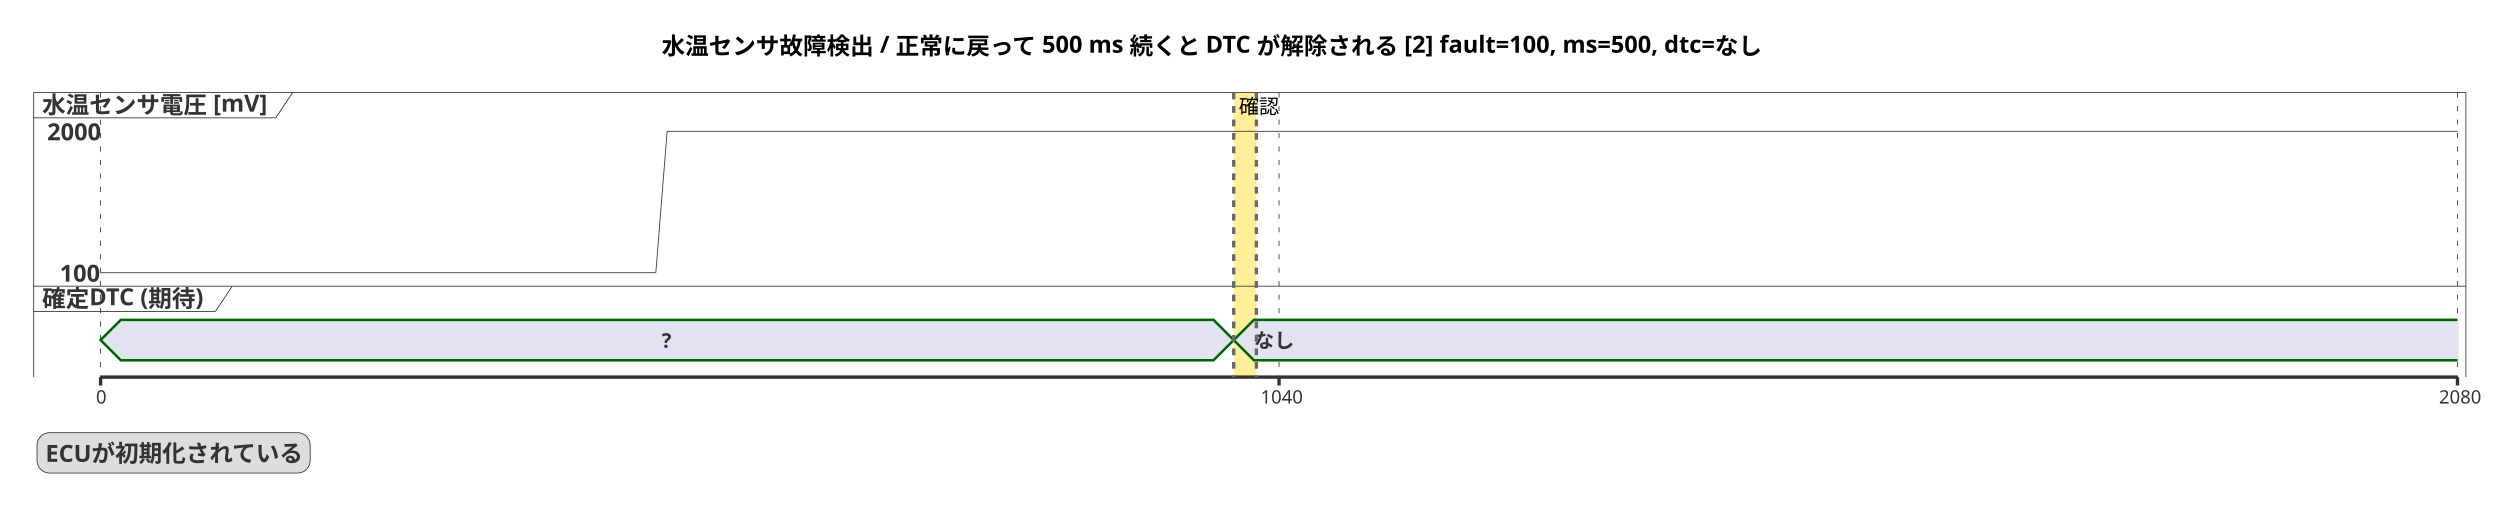
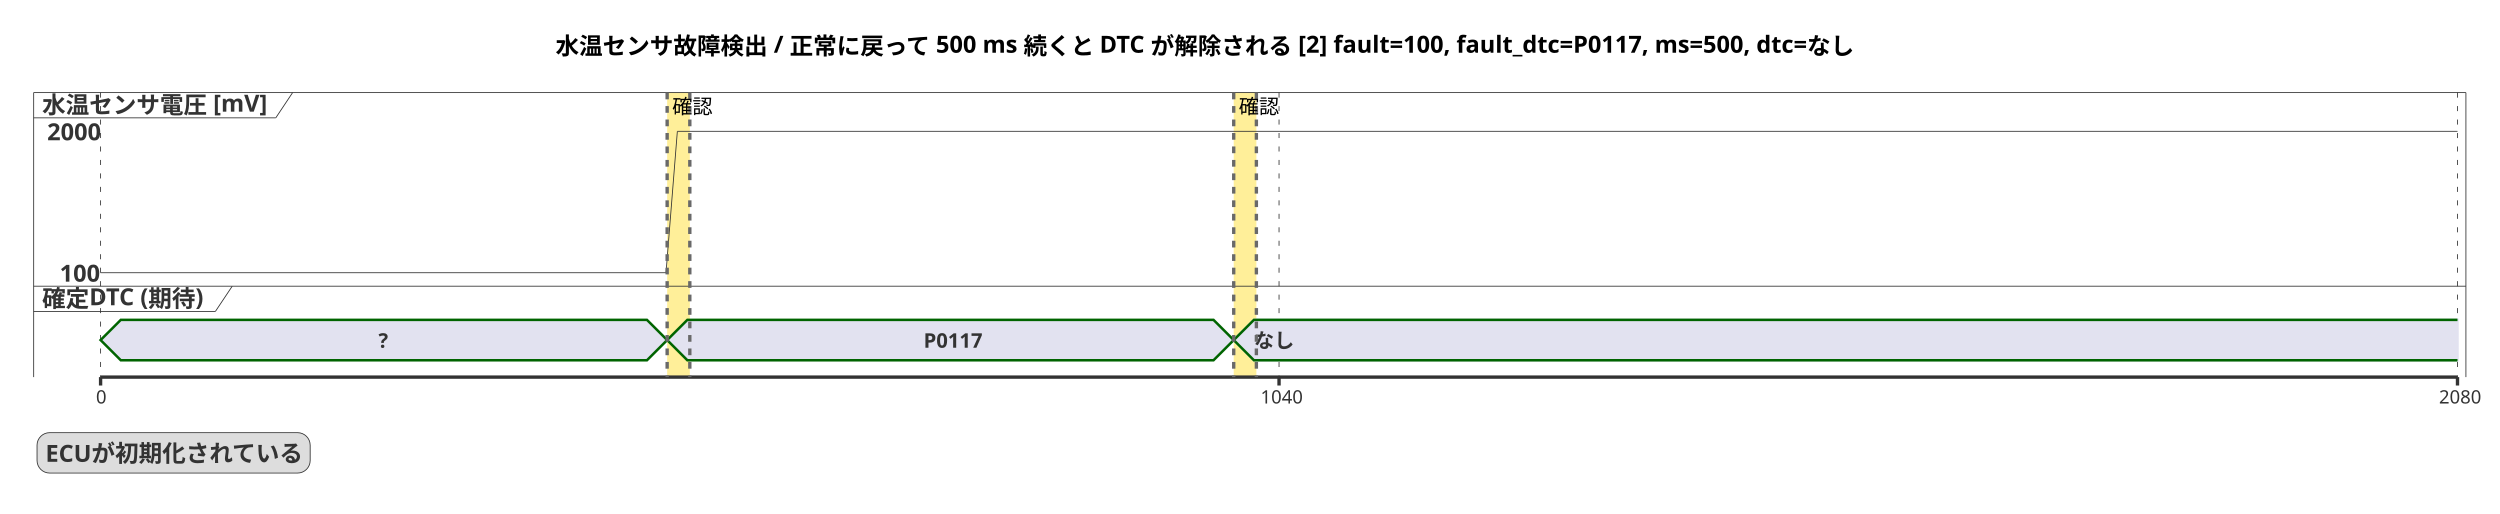
<svg xmlns="http://www.w3.org/2000/svg" version="1.1" data-diagram-type="TIMING" style="width:1485px;height:305px;background:#FFFFFF;" width="1485px" height="305px" viewBox="0 0 1485 305" zoomAndPan="magnify" preserveAspectRatio="none" contentStyleType="text/css">
  <defs />
  <g font-family="sans-serif" lengthAdjust="spacing">
    <g class="title" data-source-line="2">
-       <text x="392.969" y="32.318" fill="#000" font-size="14" textLength="697.813" font-weight="700" font-family="IPAGothic">水温センサ故障検出 / 正常に戻って 500 ms 続くと DTC が解除される [2] fault=100, ms=500, dtc=なし</text>
+       <text x="329.969" y="32.318" fill="#000" font-size="14" textLength="823.813" font-weight="700" font-family="IPAGothic">水温センサ故障検出 / 正常に戻って 500 ms 続くと DTC が解除される [2] fault=100, fault_dtc=P0117, ms=500, dtc=なし</text>
    </g>
    <line x1="20" y1="55" x2="20" y2="224" style="stroke:#333;stroke-width:0.5;" />
    <line x1="1464.75" y1="55" x2="1464.75" y2="224" style="stroke:#333;stroke-width:0.5;" />
+     <rect x="396.288" y="55" width="13.462" height="169" fill="#FFD700" fill-opacity="0.4" style="stroke:none;" />
    <rect x="732.827" y="55" width="13.462" height="169" fill="#FFD700" fill-opacity="0.4" style="stroke:none;" />
    <line x1="59.75" y1="55" x2="59.75" y2="224" style="stroke:#333;stroke-width:0.5;stroke-dasharray:3,5;" />
    <line x1="759.75" y1="55" x2="759.75" y2="224" style="stroke:#333;stroke-width:0.5;stroke-dasharray:3,5;" />
    <line x1="1459.75" y1="55" x2="1459.75" y2="224" style="stroke:#333;stroke-width:0.5;stroke-dasharray:3,5;" />
    <line x1="20" y1="55" x2="1464.75" y2="55" style="stroke:#333;stroke-width:0.5;" />
    <text x="25" y="67.318" fill="#333" font-size="14" textLength="137.813" font-weight="700" font-family="IPAGothic">水温センサ電圧 [mV]</text>
    <line x1="20" y1="70" x2="163.813" y2="70" style="stroke:#333;stroke-width:0.5;" />
    <line x1="163.813" y1="70" x2="173.813" y2="55" style="stroke:#333;stroke-width:0.5;" />
    <text x="35.438" y="167.318" fill="#333" font-size="14" textLength="22.313" font-weight="700" font-family="IPAGothic">100</text>
    <text x="28" y="83.318" fill="#333" font-size="14" textLength="29.75" font-weight="700" font-family="IPAGothic">2000</text>
    <line x1="59.75" y1="162" x2="59.75" y2="162" style="stroke:#333;stroke-width:0.5;" />
-     <line x1="59.75" y1="162" x2="389.558" y2="162" style="stroke:#333;stroke-width:0.5;" />
-     <line x1="389.558" y1="162" x2="396.288" y2="78" style="stroke:#333;stroke-width:0.5;" />
-     <line x1="396.288" y1="78" x2="759.75" y2="78" style="stroke:#333;stroke-width:0.5;" />
+     <line x1="59.75" y1="162" x2="395.615" y2="162" style="stroke:#333;stroke-width:0.5;" />
+     <line x1="395.615" y1="162" x2="402.346" y2="78" style="stroke:#333;stroke-width:0.5;" />
+     <line x1="402.346" y1="78" x2="759.75" y2="78" style="stroke:#333;stroke-width:0.5;" />
    <line x1="759.75" y1="78" x2="1459.75" y2="78" style="stroke:#333;stroke-width:0.5;" />
    <line x1="20" y1="170" x2="1464.75" y2="170" style="stroke:#333;stroke-width:0.5;" />
    <text x="25" y="182.318" fill="#333" font-size="14" textLength="101.938" font-weight="700" font-family="IPAGothic">確定DTC (期待)</text>
    <line x1="20" y1="185" x2="127.938" y2="185" style="stroke:#333;stroke-width:0.5;" />
    <line x1="127.938" y1="185" x2="137.938" y2="170" style="stroke:#333;stroke-width:0.5;" />
-     <polygon points="71.75,190,720.827,190,732.827,202,720.827,214,71.75,214,59.75,202" fill="#E2E2F0" style="stroke:#006400;stroke-width:1.5;stroke-linejoin:miter;stroke-miterlimit:10;" />
+     <polygon points="71.75,190,384.288,190,396.288,202,384.288,214,71.75,214,59.75,202" fill="#E2E2F0" style="stroke:#006400;stroke-width:1.5;stroke-linejoin:miter;stroke-miterlimit:10;" />
+     <polygon points="408.288,190,720.827,190,732.827,202,720.827,214,408.288,214,396.288,202" fill="#E2E2F0" style="stroke:#006400;stroke-width:1.5;stroke-linejoin:miter;stroke-miterlimit:10;" />
    <polygon points="744.827,190,1459.75,190,1459.75,214,744.827,214,732.827,202" fill="#E2E2F0" style="stroke:#E2E2F0;stroke-width:1.5;stroke-linejoin:miter;stroke-miterlimit:10;" />
    <path d="M1459.75,190 L744.827,190 L732.827,202 L744.827,214 L1459.75,214" style="stroke:#006400;stroke-width:1.5;" fill="#E2E2F0" />
-     <text x="393.101" y="206.559" fill="#333" font-size="12" font-weight="700" font-family="IPAGothic">?</text>
+     <text x="224.832" y="206.559" fill="#333" font-size="12" font-weight="700" font-family="IPAGothic">?</text>
+     <text x="548.62" y="206.559" fill="#333" font-size="12" textLength="31.875" font-weight="700" font-family="IPAGothic">P0117</text>
    <text x="744.827" y="206.559" fill="#333" font-size="12" textLength="24.75" font-weight="700" font-family="IPAGothic">なし</text>
    <line x1="59.75" y1="224" x2="59.75" y2="229" style="stroke:#333;stroke-width:2;" />
    <line x1="759.75" y1="224" x2="759.75" y2="229" style="stroke:#333;stroke-width:2;" />
    <line x1="1459.75" y1="224" x2="1459.75" y2="229" style="stroke:#333;stroke-width:2;" />
    <line x1="59.75" y1="224" x2="1459.75" y2="224" style="stroke:#333;stroke-width:2;" />
    <text x="57" y="239.679" fill="#333" font-size="11" font-family="IPAGothic">0</text>
    <text x="748.75" y="239.679" fill="#333" font-size="11" textLength="22" font-family="IPAGothic">1040</text>
    <text x="1448.75" y="239.679" fill="#333" font-size="11" textLength="22" font-family="IPAGothic">2080</text>
+     <line x1="396.288" y1="55" x2="396.288" y2="224" style="stroke:#696969;stroke-width:2;stroke-dasharray:4,4;" />
+     <line x1="409.75" y1="55" x2="409.75" y2="224" style="stroke:#696969;stroke-width:2;stroke-dasharray:4,4;" />
+     <text x="399.288" y="67.559" fill="#000" font-size="12" textLength="24" font-family="IPAGothic">確認</text>
    <line x1="732.827" y1="55" x2="732.827" y2="224" style="stroke:#696969;stroke-width:2;stroke-dasharray:4,4;" />
    <line x1="746.288" y1="55" x2="746.288" y2="224" style="stroke:#696969;stroke-width:2;stroke-dasharray:4,4;" />
    <text x="735.827" y="67.559" fill="#000" font-size="12" textLength="24" font-family="IPAGothic">確認</text>
    <g class="legend" data-source-line="4">
      <rect x="22" y="257" width="162.25" height="24" fill="#DDD" style="stroke:#333;stroke-width:0.5;" rx="7.5" ry="7.5" />
      <text x="27" y="274.318" fill="#333" font-size="14" textLength="152.25" font-weight="700" font-family="IPAGothic">ECUが初期化されている</text>
    </g>
  </g>
</svg>
